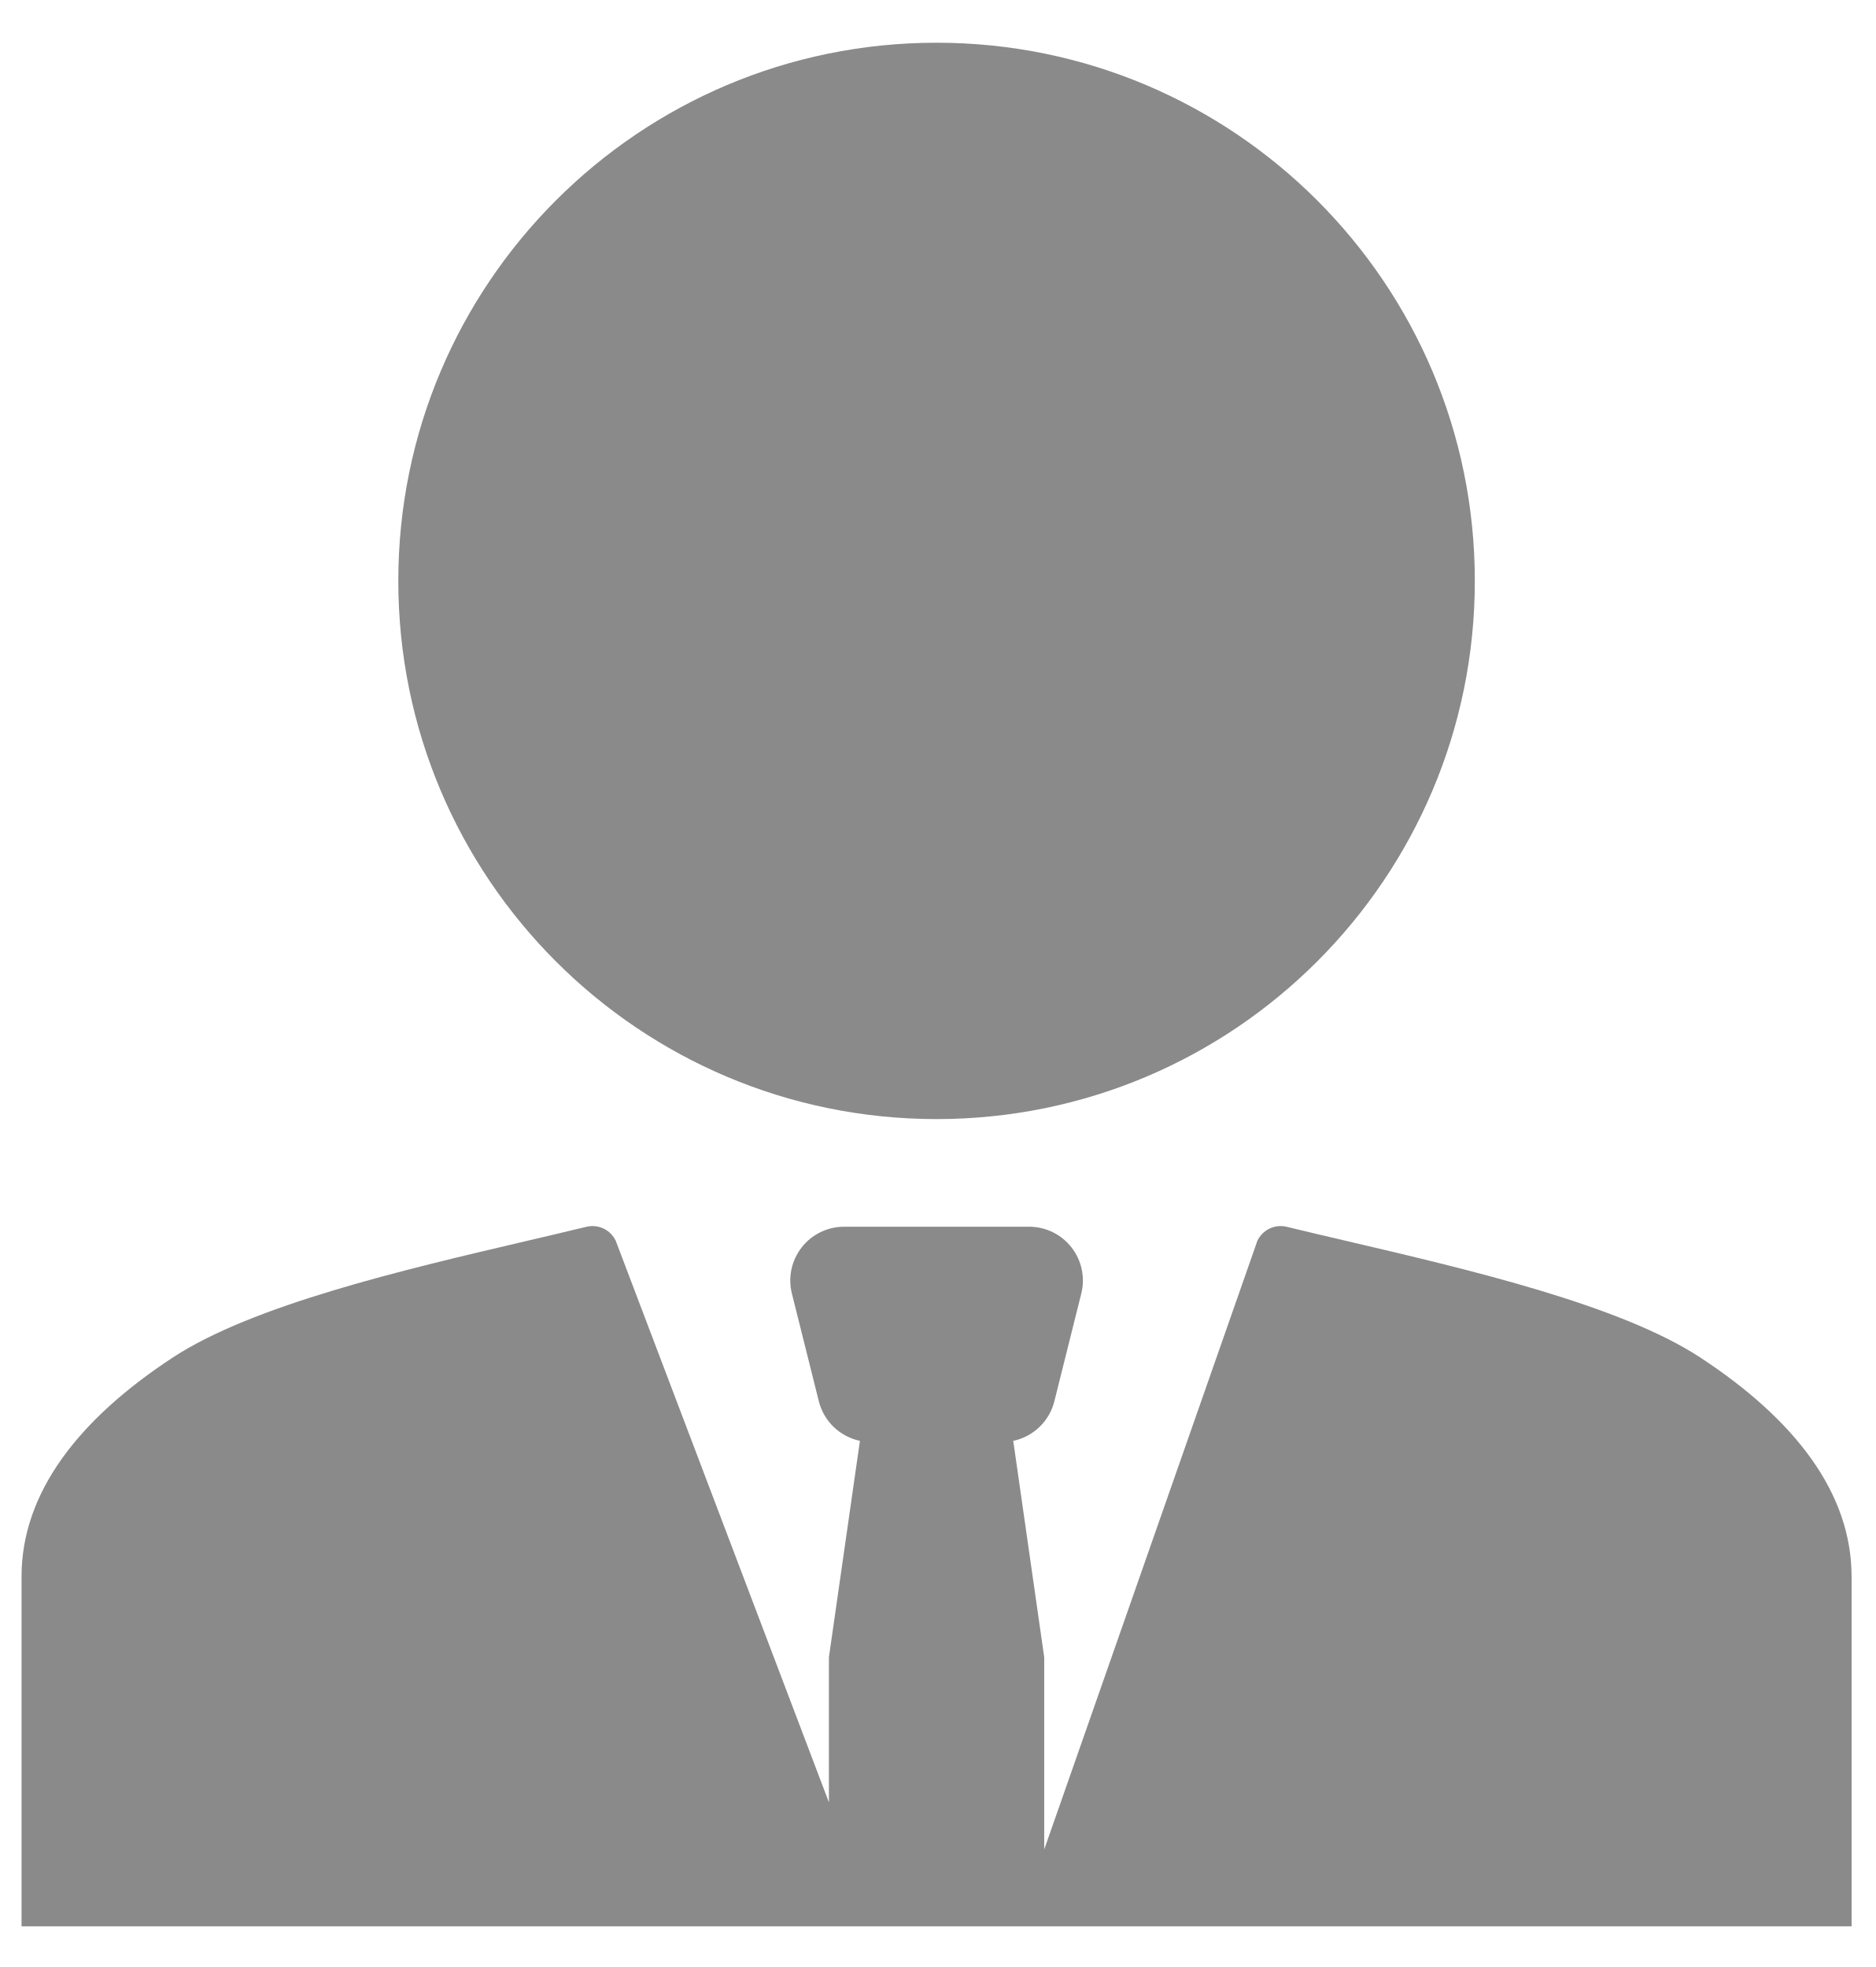
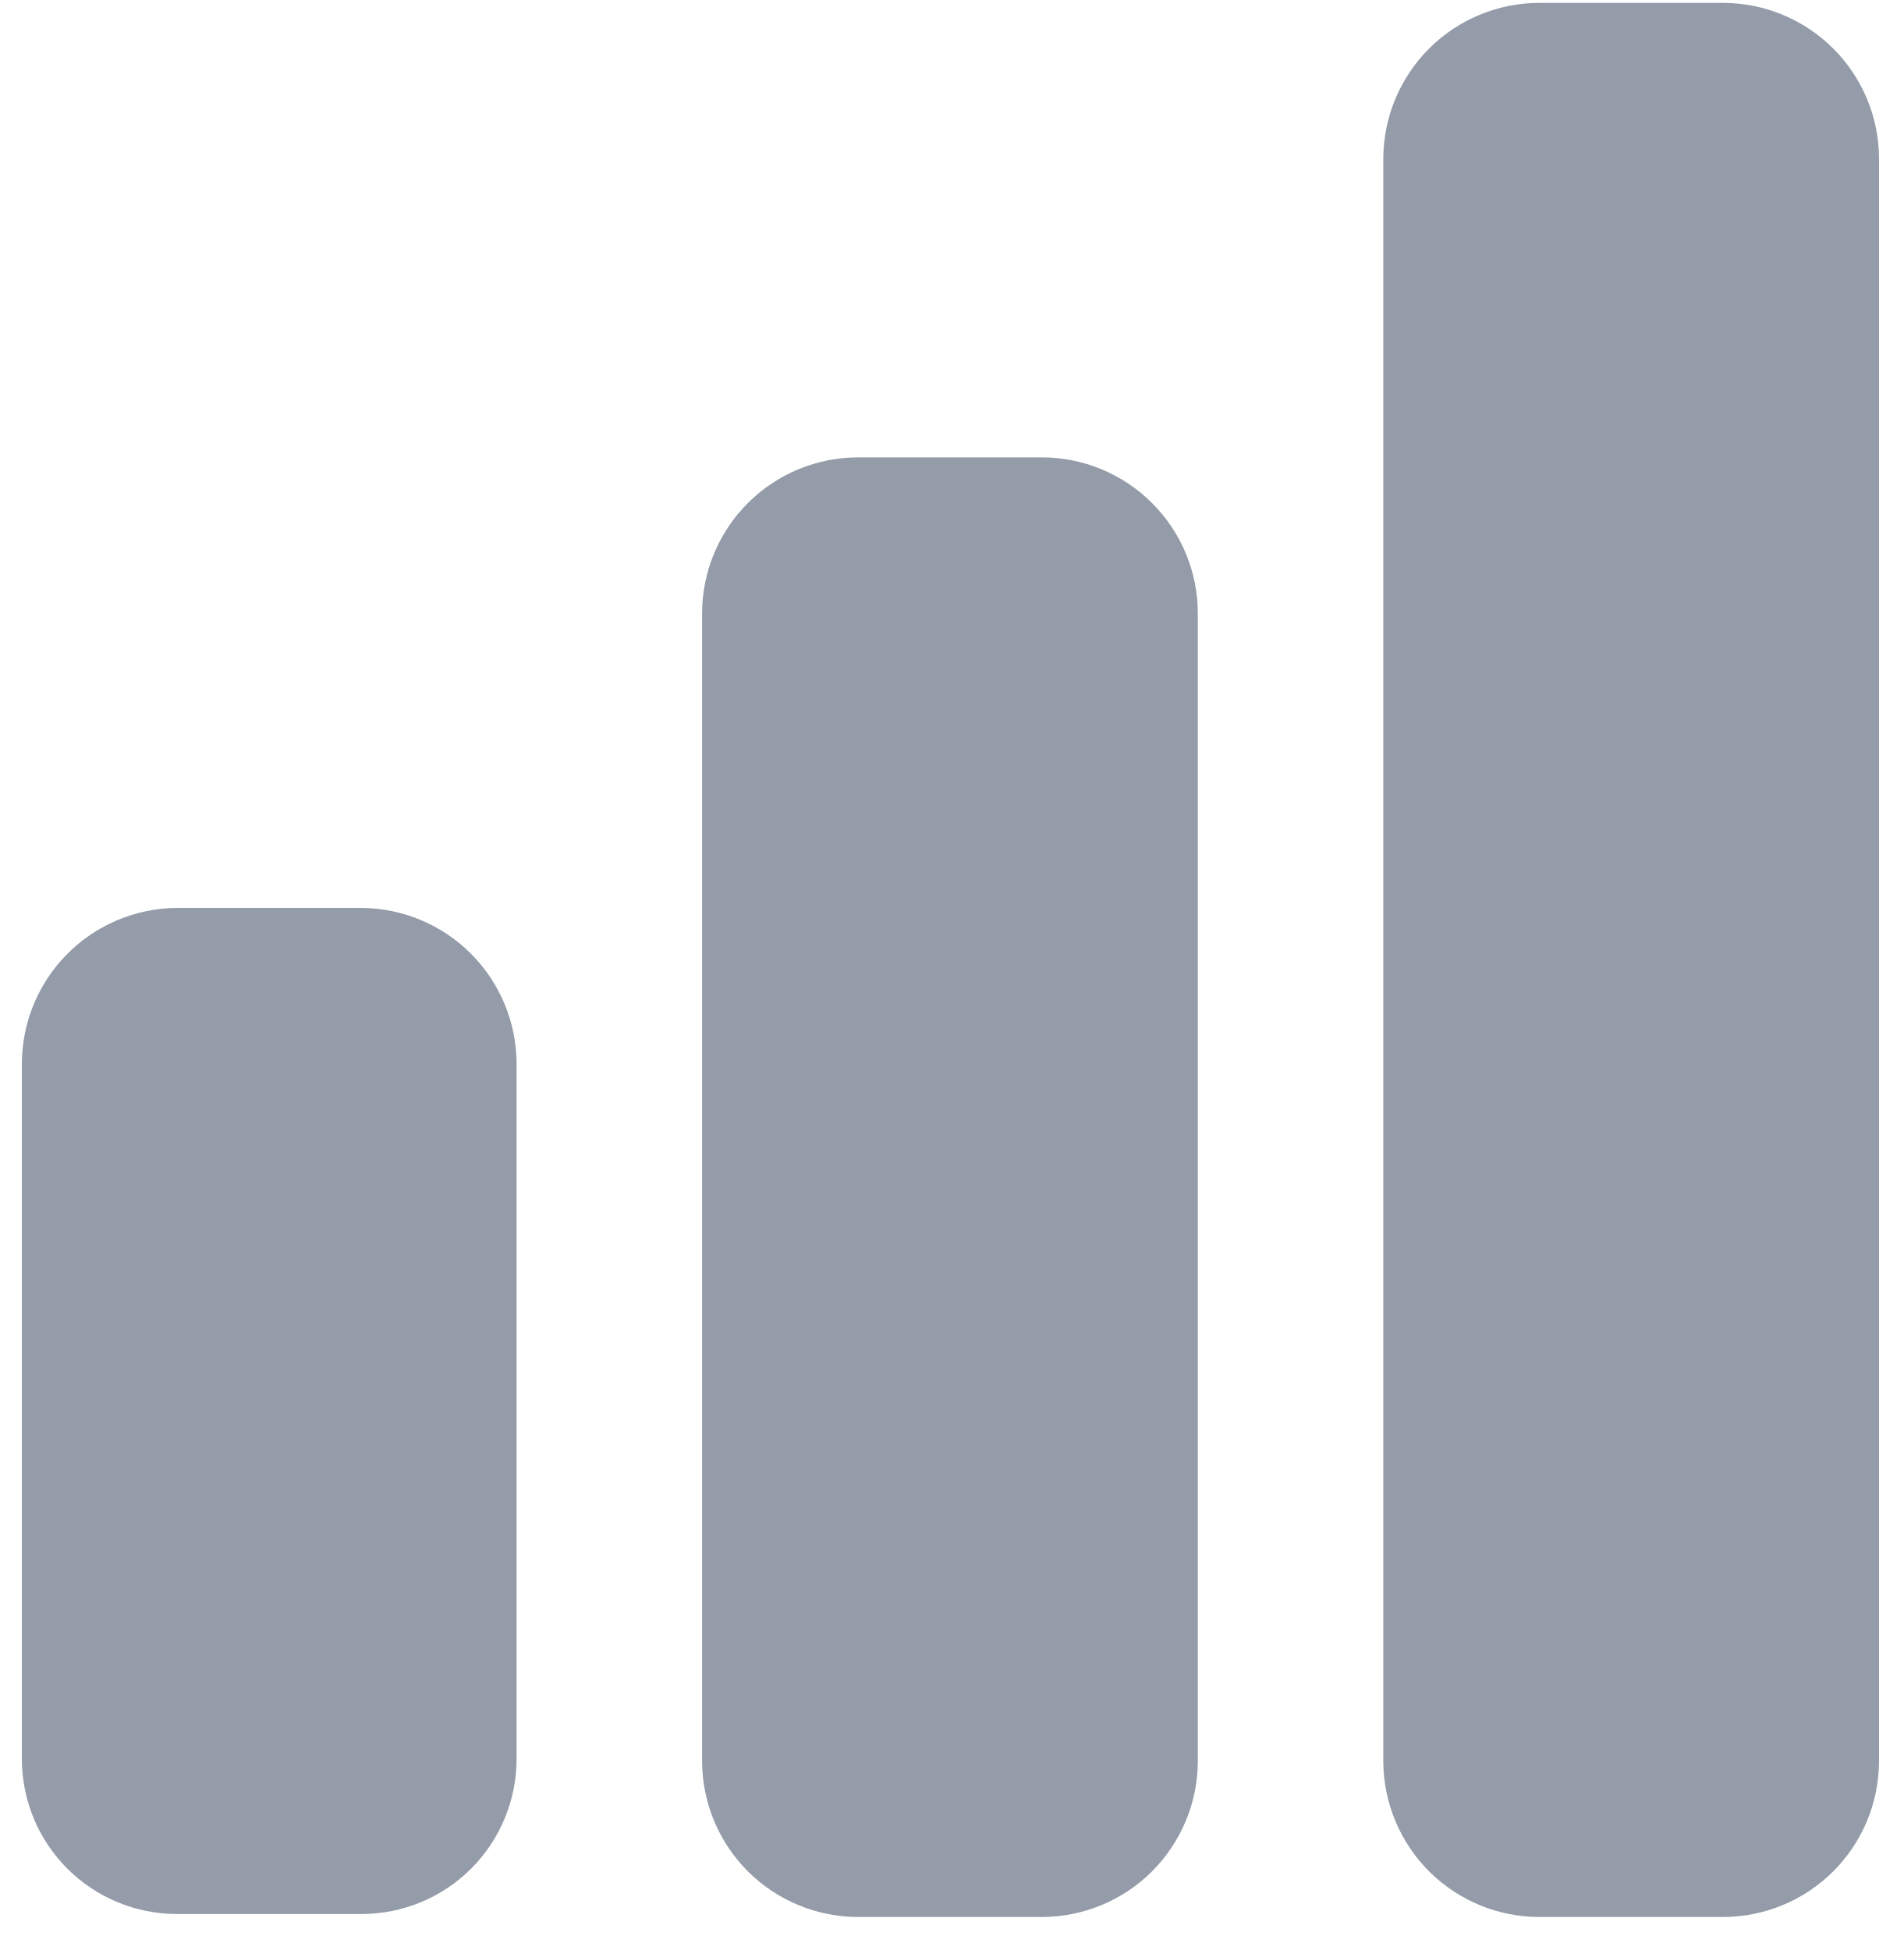
- <svg xmlns="http://www.w3.org/2000/svg" width="41" height="43" viewBox="0 0 41 43" fill="none">
-   <path fillRule="evenodd" clipRule="evenodd" d="M32.236 12.699C32.236 19.197 26.969 24.464 20.471 24.464C13.973 24.464 8.706 19.197 8.706 12.699C8.706 6.202 13.973 0.934 20.471 0.934C26.969 0.934 32.236 6.202 32.236 12.699ZM29.883 12.699C29.883 15.195 28.891 17.589 27.126 19.354C25.361 21.119 22.967 22.111 20.471 22.111C17.975 22.111 15.581 21.119 13.816 19.354C12.051 17.589 11.059 15.195 11.059 12.699C11.059 10.203 12.051 7.809 13.816 6.044C15.581 4.279 17.975 3.287 20.471 3.287C22.967 3.287 25.361 4.279 27.126 6.044C28.891 7.809 29.883 10.203 29.883 12.699Z" fill="#8A8A8A" />
-   <path d="M28.118 26.817C27.993 26.788 27.862 26.803 27.746 26.859C27.631 26.915 27.538 27.009 27.483 27.125L22.824 40.431V36.229L22.147 31.498C22.363 31.453 22.562 31.347 22.721 31.194C22.88 31.041 22.993 30.846 23.046 30.632L23.634 28.279C23.678 28.106 23.681 27.925 23.644 27.75C23.607 27.575 23.531 27.411 23.421 27.27C23.311 27.129 23.171 27.015 23.01 26.936C22.849 26.858 22.673 26.817 22.494 26.817H18.45C18.271 26.817 18.095 26.858 17.934 26.936C17.773 27.014 17.633 27.128 17.523 27.269C17.413 27.41 17.336 27.574 17.299 27.749C17.262 27.924 17.265 28.105 17.309 28.278L17.897 30.631C17.95 30.845 18.063 31.04 18.222 31.194C18.381 31.347 18.58 31.452 18.796 31.498L18.118 36.229V39.4L13.459 27.125C13.404 27.009 13.311 26.915 13.196 26.859C13.08 26.803 12.949 26.788 12.824 26.817C12.374 26.925 11.924 27.032 11.473 27.137C8.812 27.76 5.523 28.53 3.774 29.678C1.7 31.039 0.471 32.644 0.471 34.464V42.111H40.471V34.464C40.471 32.644 39.242 31.04 37.167 29.678C35.419 28.53 32.13 27.76 29.469 27.137C28.994 27.026 28.539 26.92 28.118 26.817Z" fill="#8A8A8A" />
+ <svg xmlns="http://www.w3.org/2000/svg" width="41" height="42" viewBox="0 0 41 42" fill="none">
+   <path d="M11.126 22.917V37.885C11.126 38.771 10.774 39.62 10.148 40.247C9.522 40.873 8.672 41.225 7.786 41.225H3.811C2.925 41.225 2.076 40.873 1.449 40.247C0.823 39.62 0.471 38.771 0.471 37.885V22.917C0.471 22.029 0.822 21.177 1.448 20.547C2.074 19.917 2.923 19.561 3.811 19.555H7.786C8.674 19.561 9.523 19.917 10.149 20.547C10.775 21.177 11.126 22.029 11.126 22.917ZM25.799 13.213V37.948C25.793 38.836 25.436 39.686 24.807 40.312C24.177 40.938 23.325 41.289 22.437 41.289H18.484C17.596 41.289 16.744 40.938 16.114 40.312C15.484 39.686 15.128 38.836 15.122 37.948V13.213C15.122 12.321 15.476 11.466 16.107 10.836C16.737 10.205 17.592 9.851 18.484 9.851H22.437C23.329 9.851 24.184 10.205 24.814 10.836C25.445 11.466 25.799 12.321 25.799 13.213ZM40.471 3.424V37.948C40.465 38.836 40.109 39.686 39.479 40.312C38.849 40.938 37.997 41.289 37.109 41.289H33.156C32.268 41.289 31.416 40.938 30.786 40.312C30.157 39.686 29.8 38.836 29.794 37.948V3.424C29.794 2.532 30.149 1.677 30.779 1.047C31.409 0.417 32.264 0.062 33.156 0.062H37.109C38.001 0.062 38.856 0.417 39.486 1.047C40.117 1.677 40.471 2.532 40.471 3.424Z" fill="#949CA9" />
</svg>
